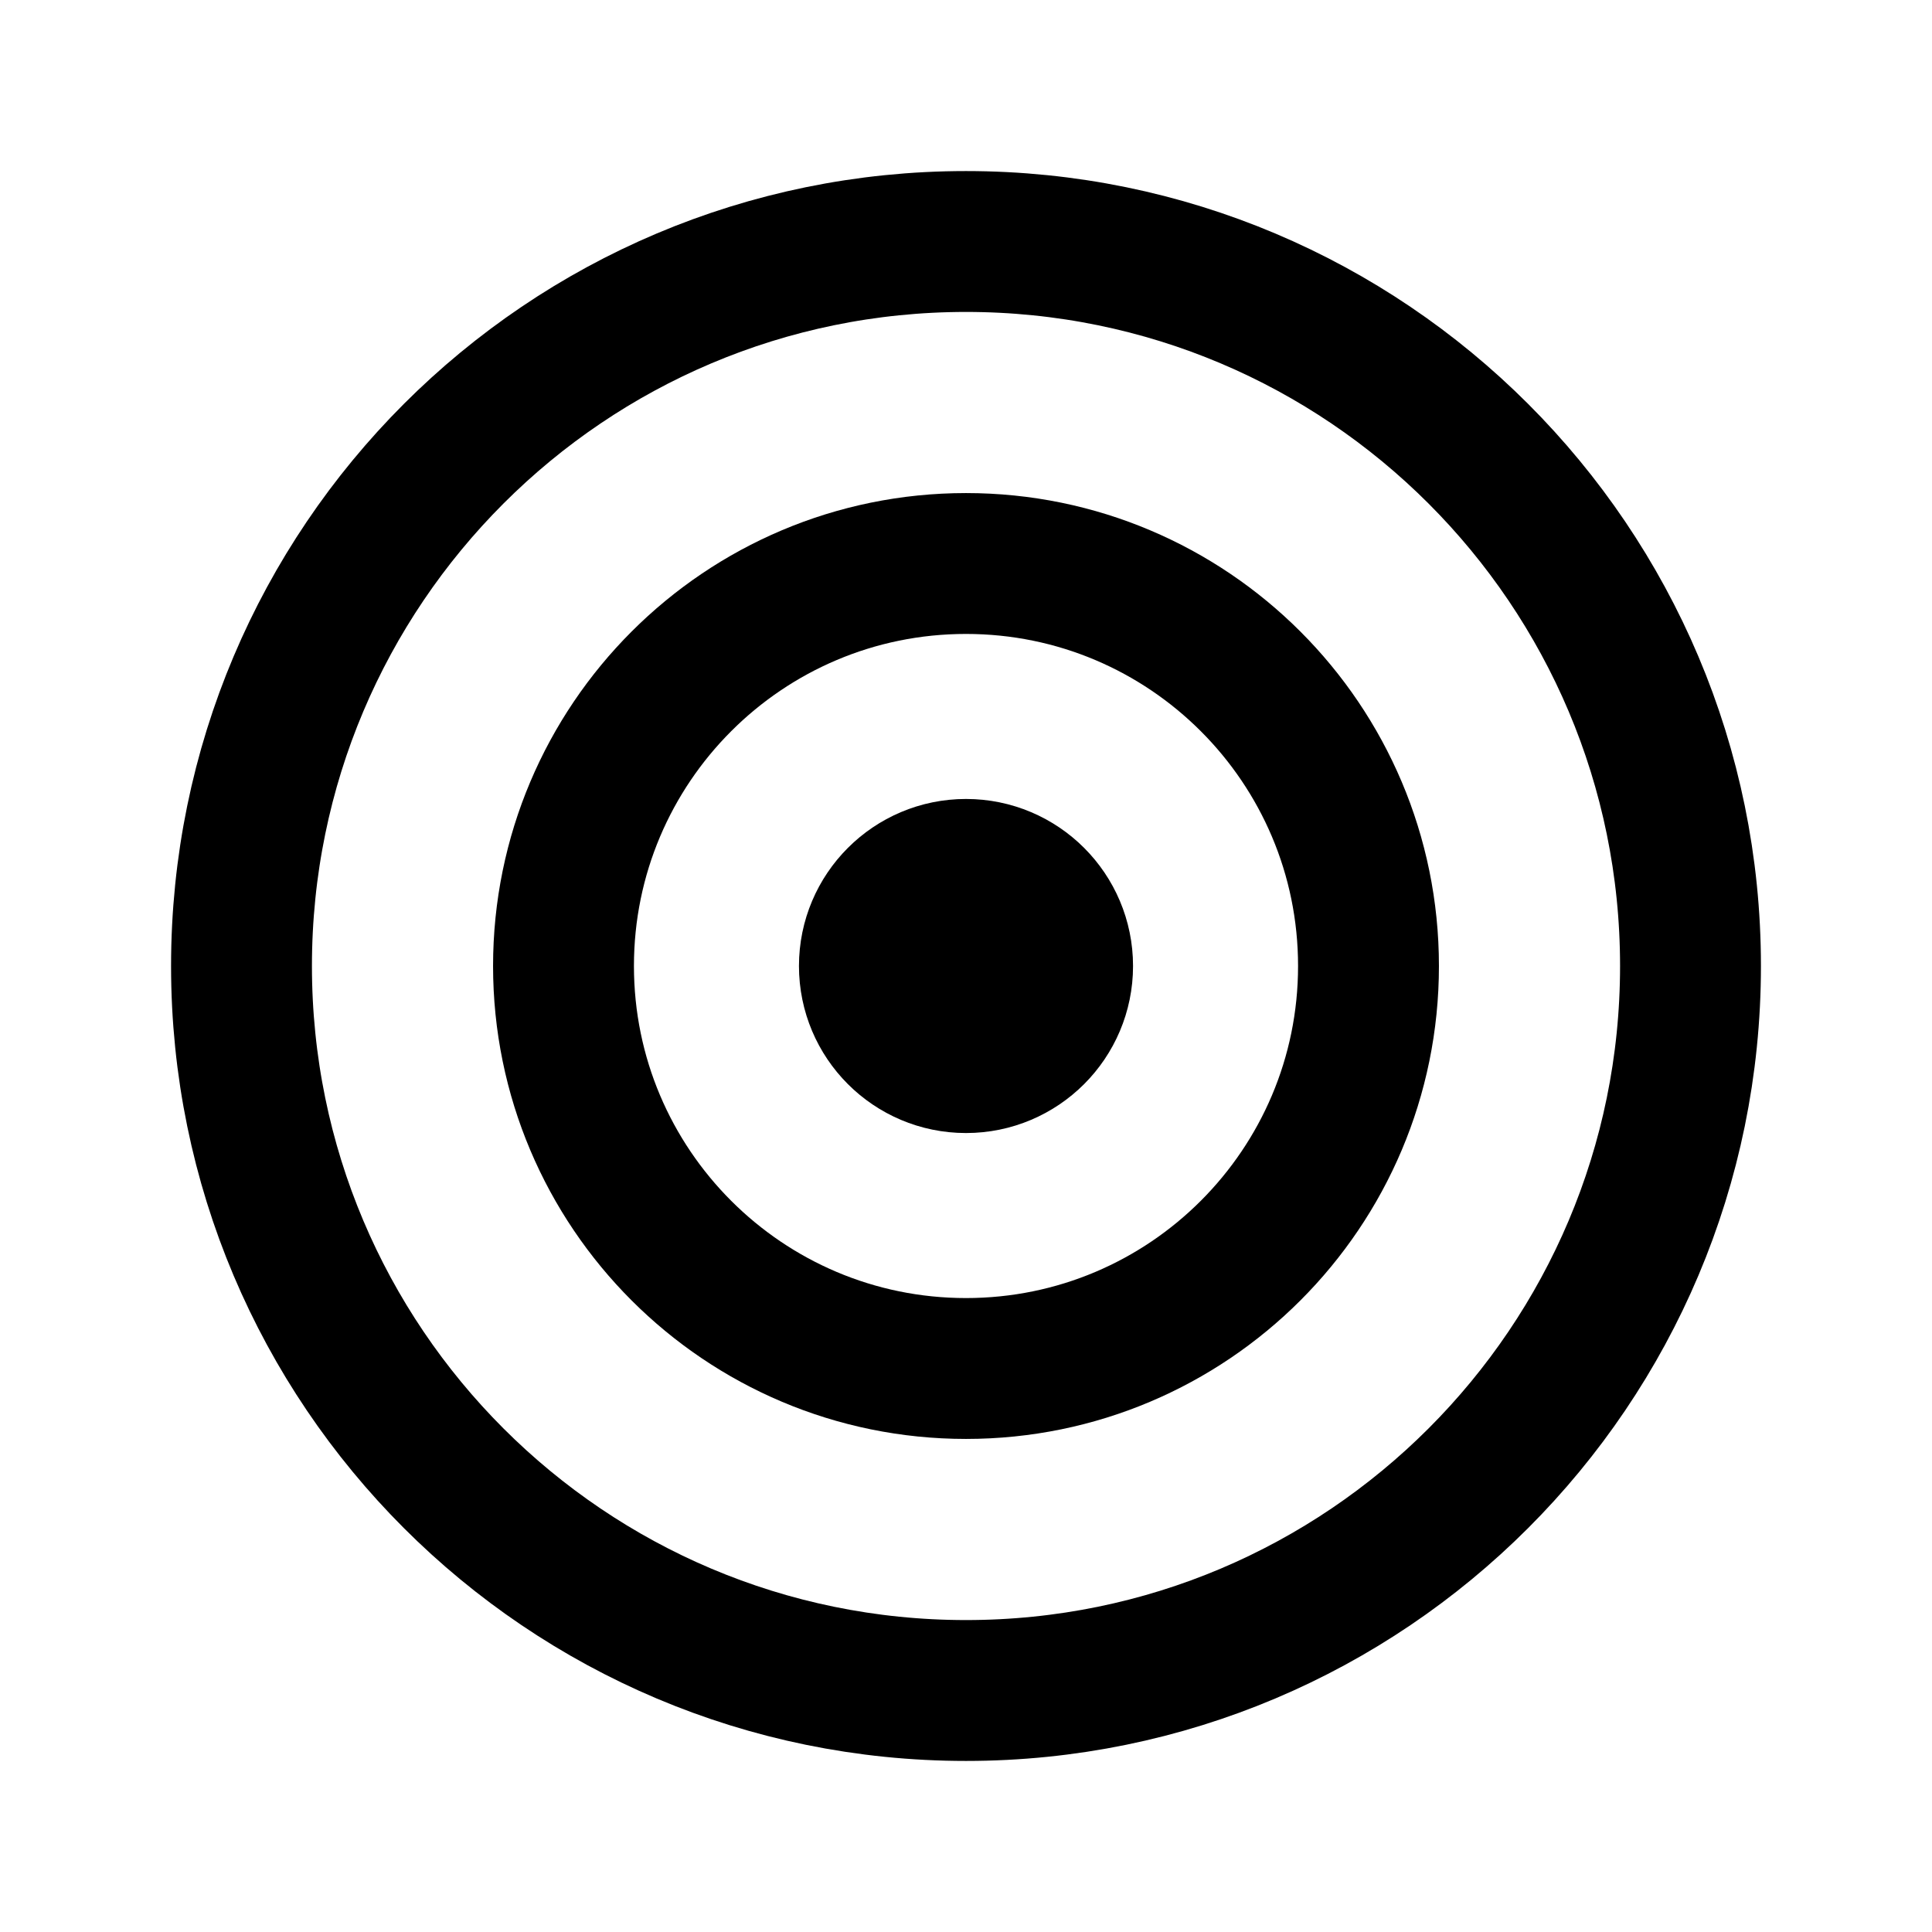
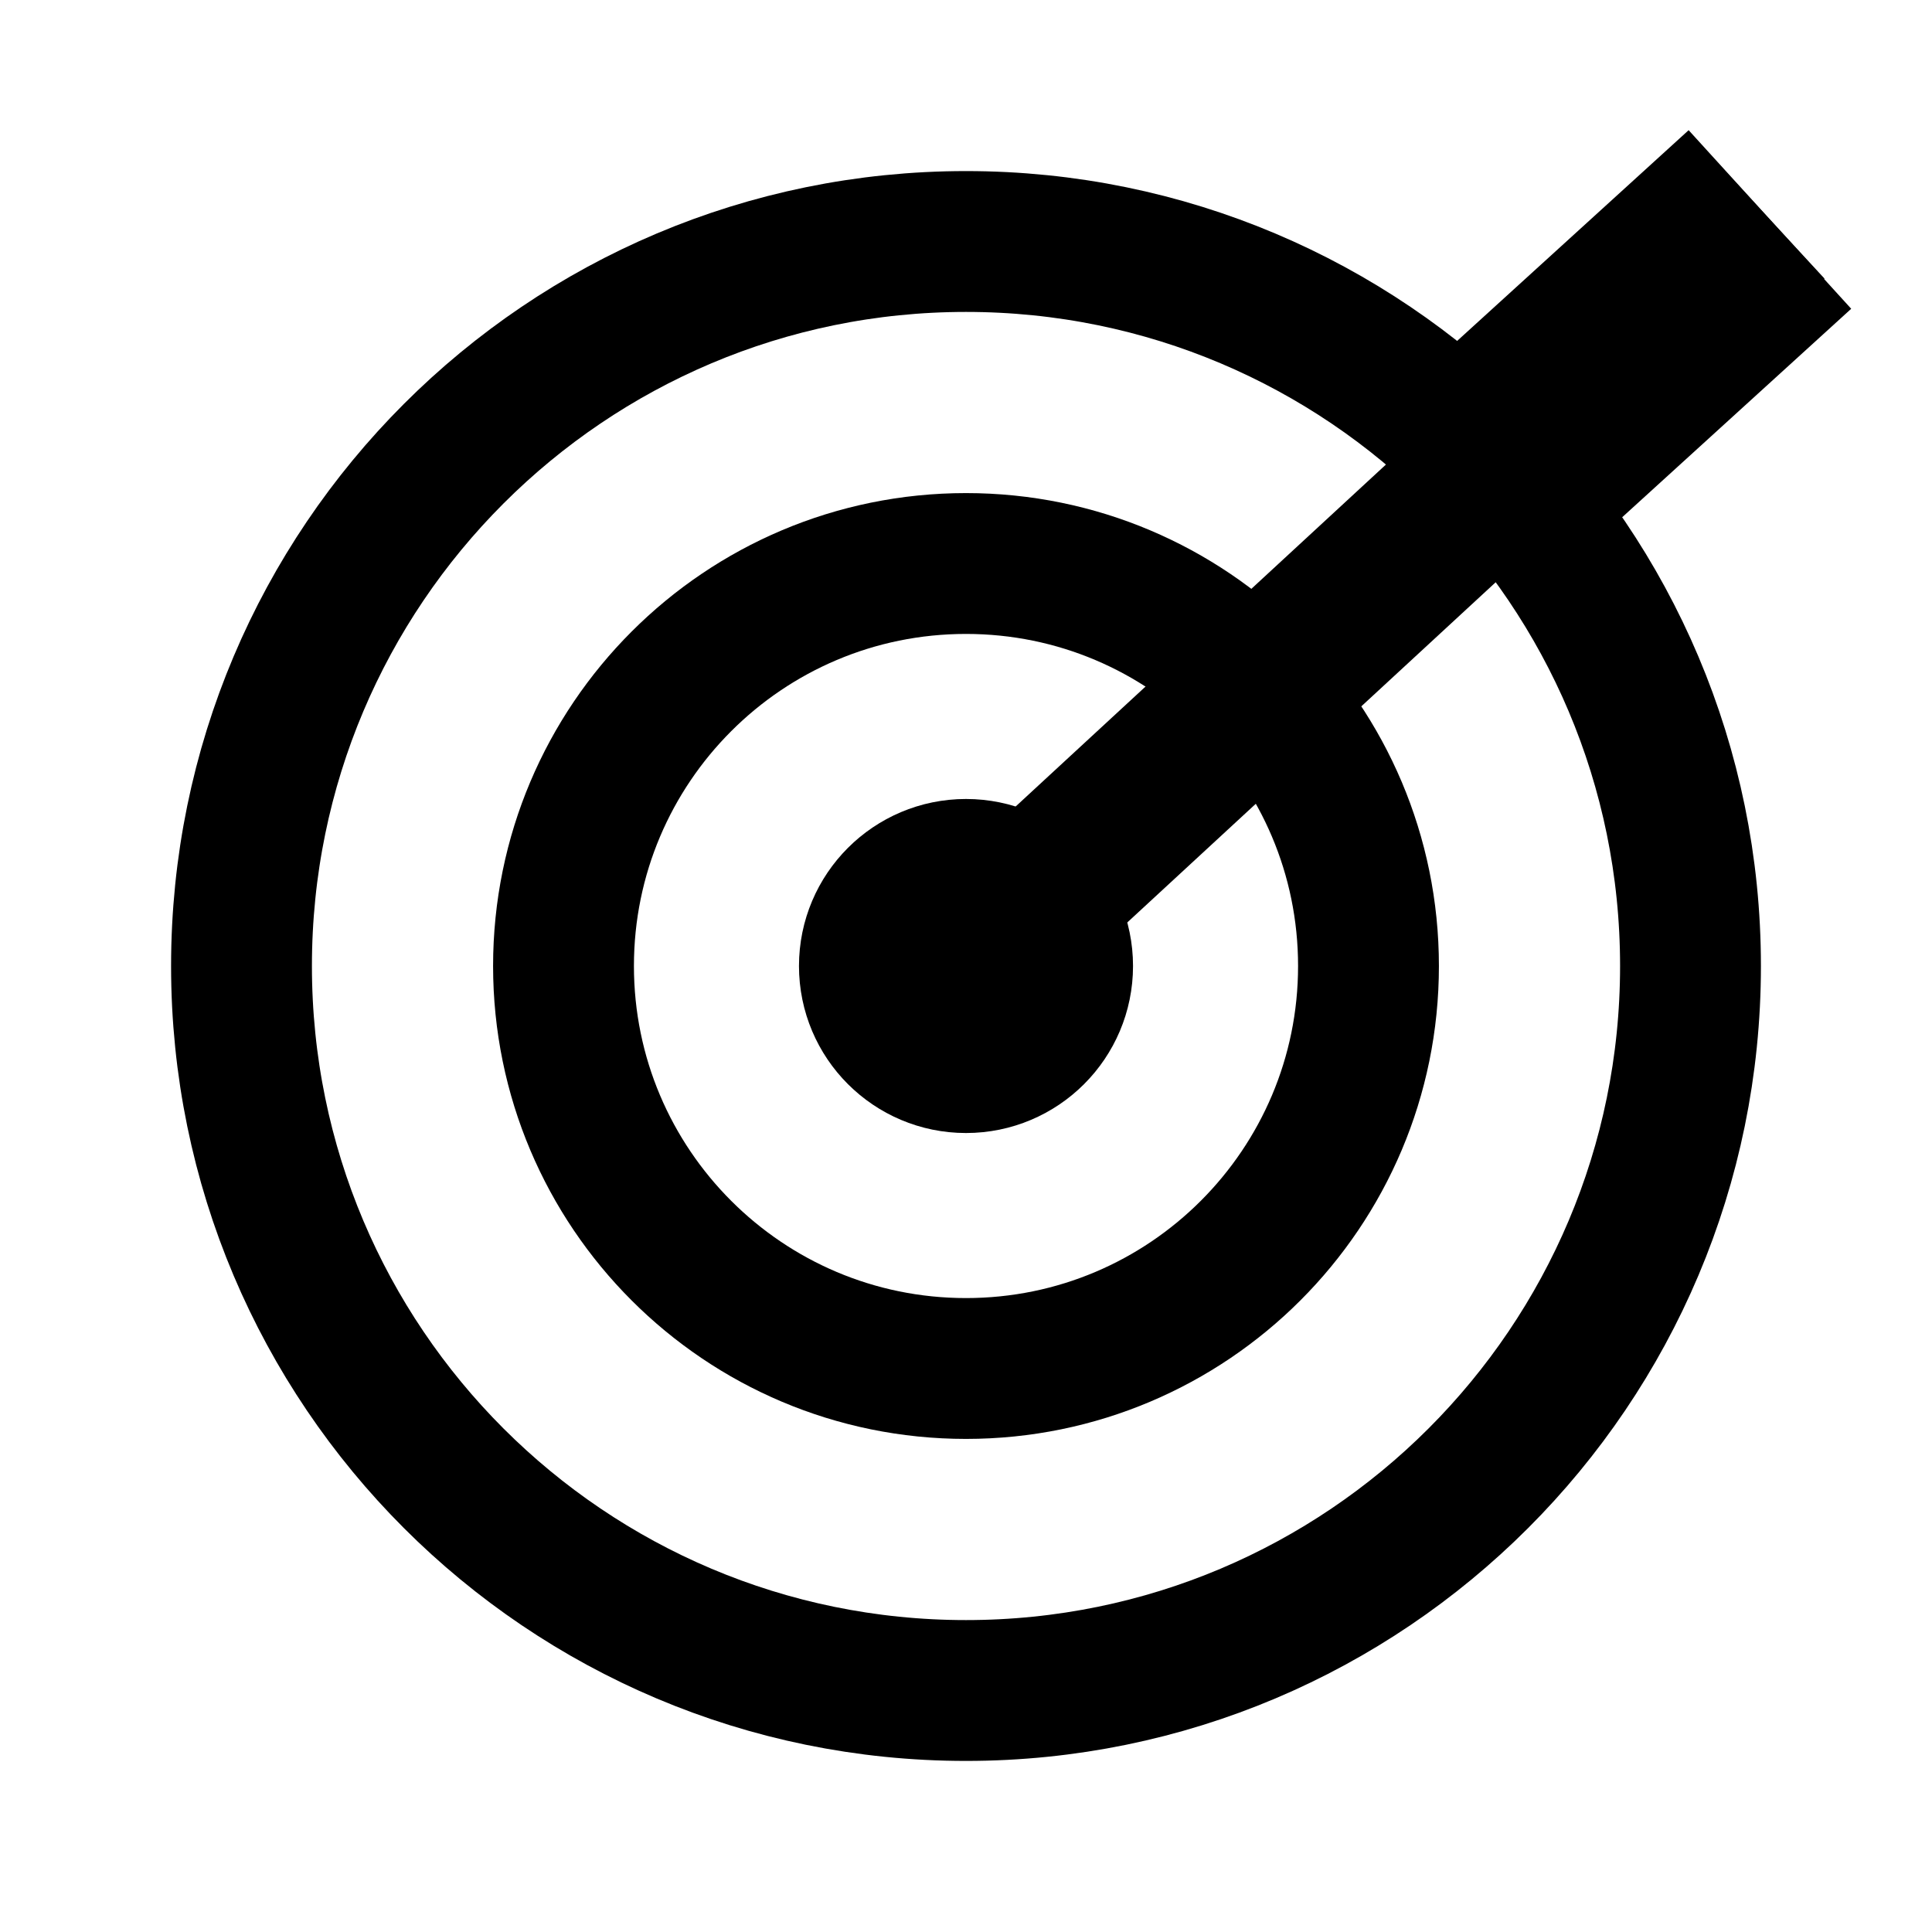
- <svg xmlns="http://www.w3.org/2000/svg" viewBox="0 0 24 24" fill="none" stroke="currentColor" stroke-width="1.75" stroke-linecap="round" stroke-linejoin="round">
-   <circle cx="12" cy="12" r="9" />
-   <circle cx="12" cy="12" r="5" />
-   <circle cx="12" cy="12" r="1.2" fill="currentColor" />
+ <svg xmlns="http://www.w3.org/2000/svg" width="100%" height="100%" viewBox="0 0 100 100" version="1.1" style="fill-rule:evenodd;clip-rule:evenodd;stroke-linecap:round;stroke-linejoin:round;">
+   <circle cx="50" cy="50" r="37.5" style="fill:none;stroke:currentColor;stroke-width:7.29px;" />
+   <circle cx="50" cy="50" r="20.833" style="fill:none;stroke:currentColor;stroke-width:7.29px;" />
+   <circle cx="50" cy="50" r="5" style="fill:currentColor;stroke:currentColor;stroke-width:7.29px;" />
+   <path d="M50.55,49.278l41.061,-37.917" style="fill:none;stroke:currentColor;stroke-width:8.33px;stroke-linecap:butt;stroke-miterlimit:1.5;" />
+   <path d="M77.024,24.638l14.587,-13.278" style="fill:none;stroke:currentColor;stroke-width:12.5px;stroke-linecap:butt;stroke-miterlimit:1.5;" />
</svg>
